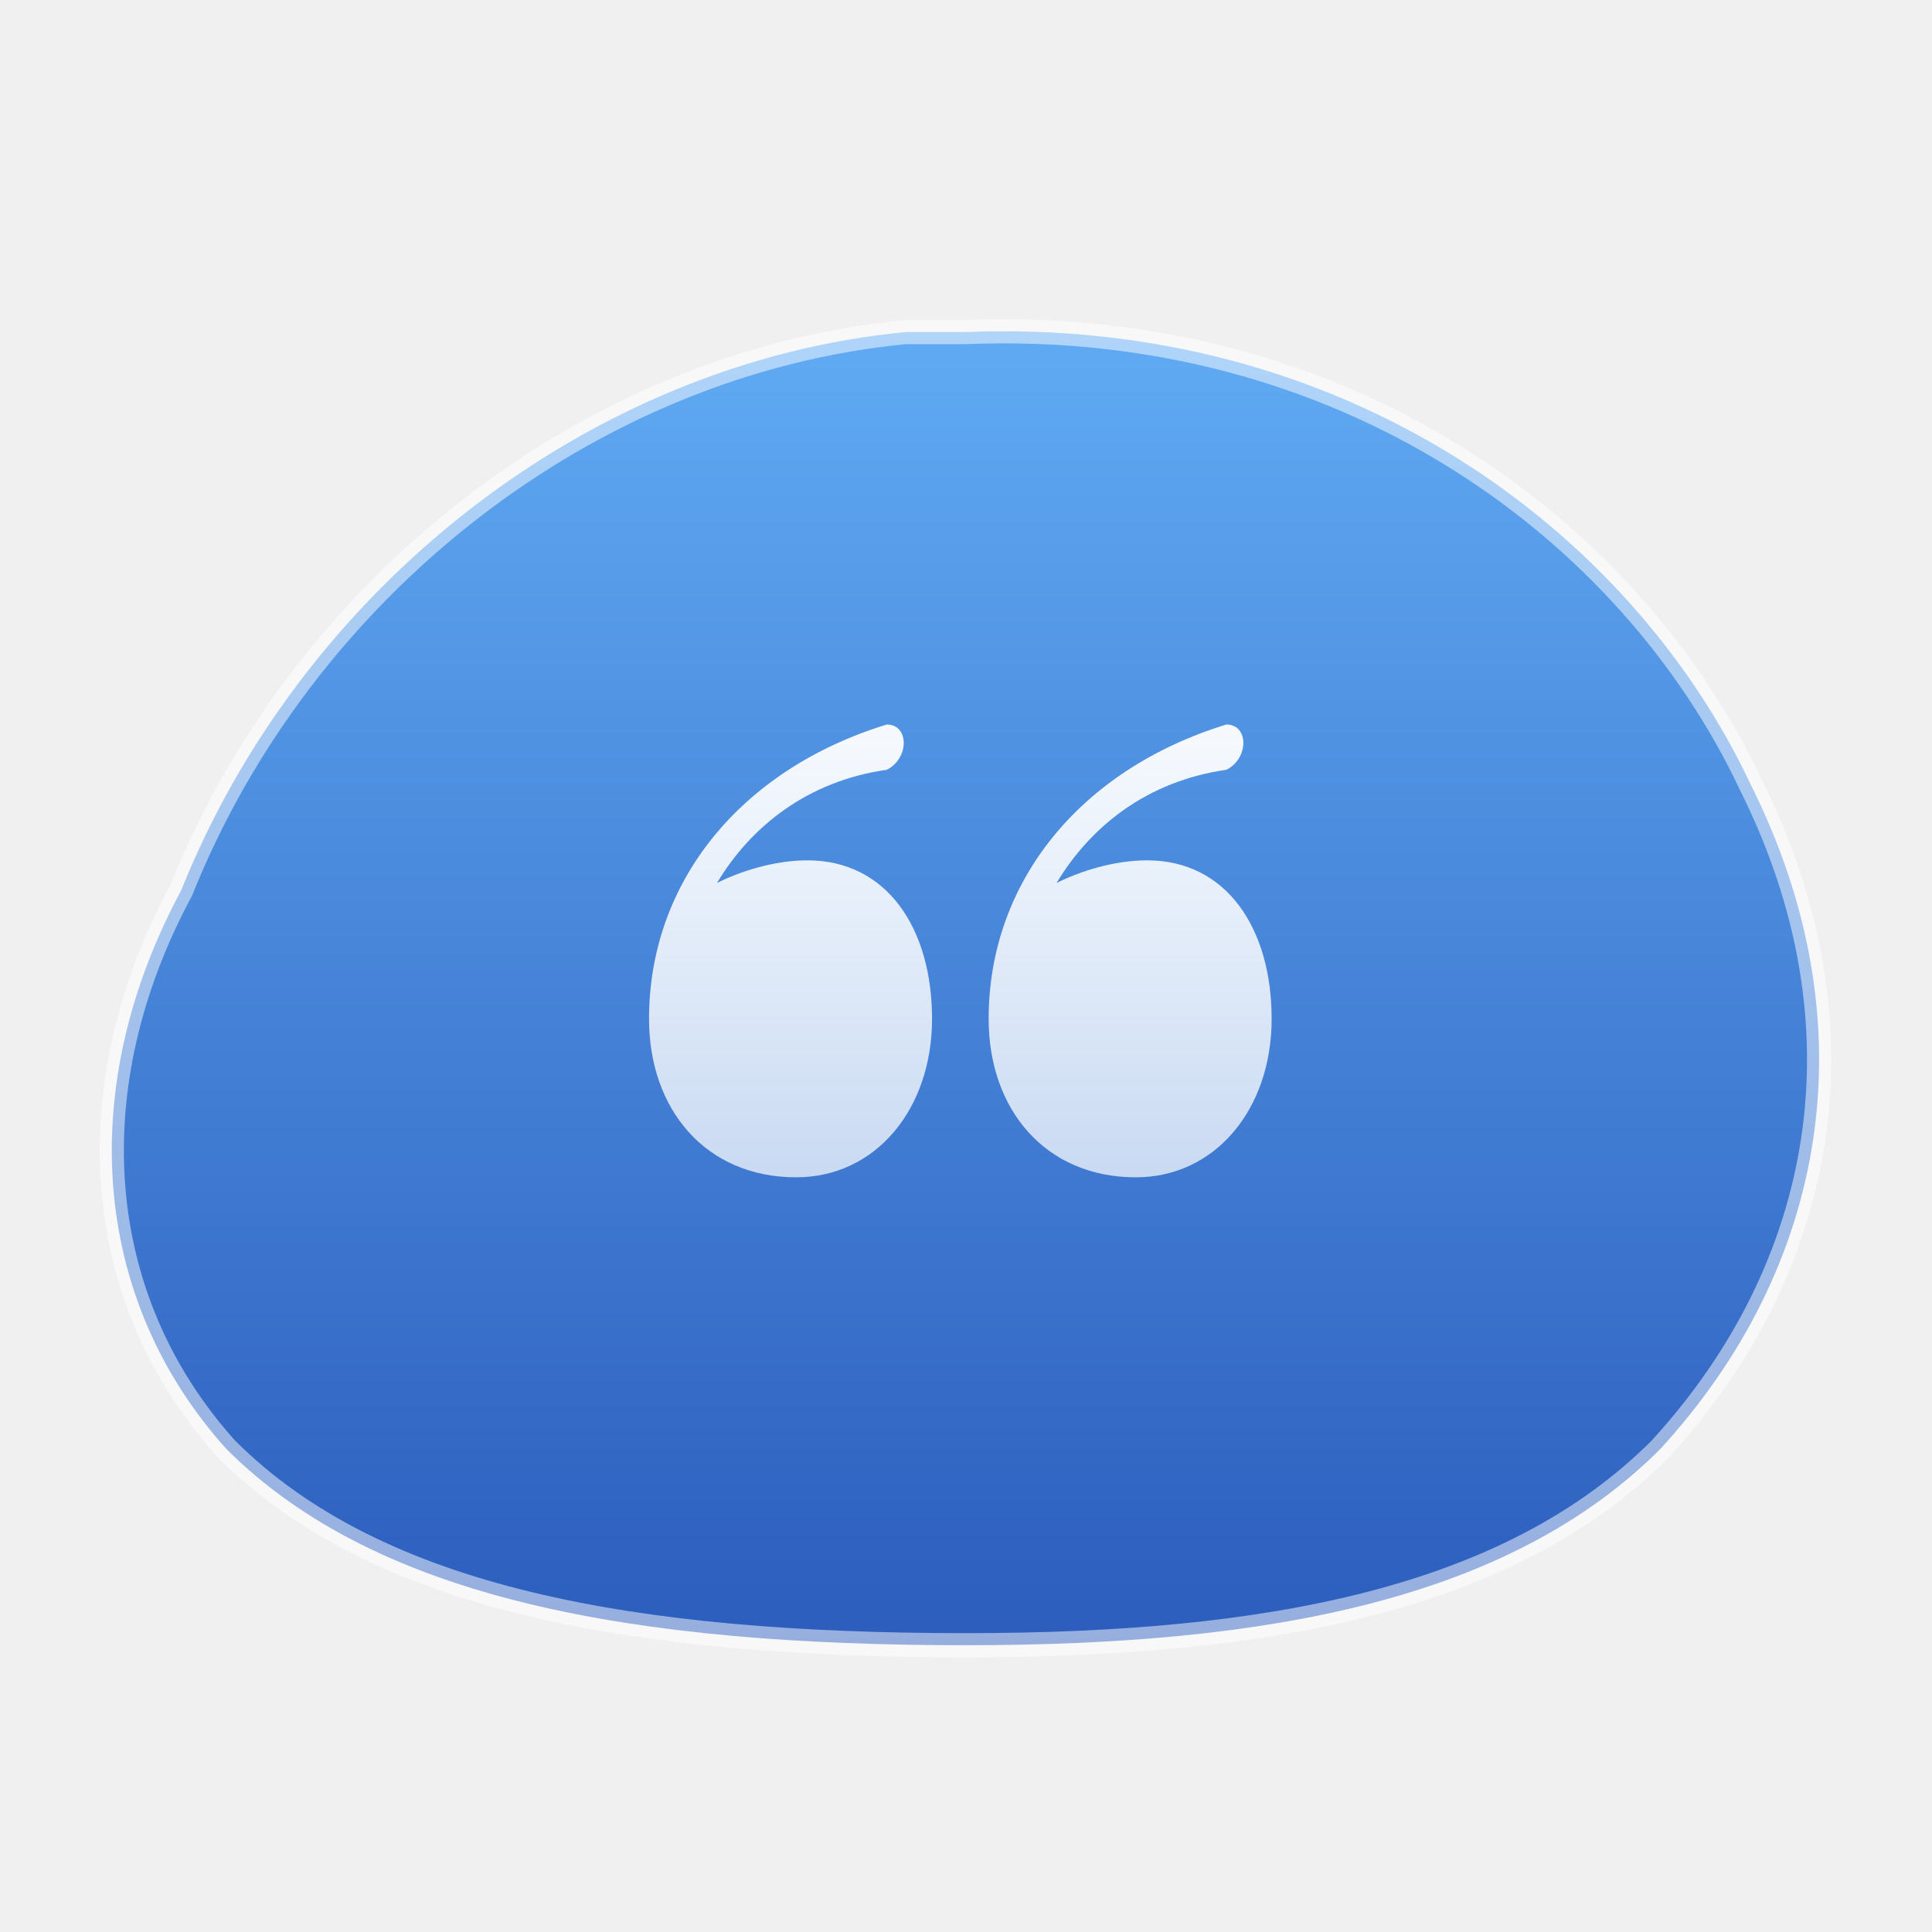
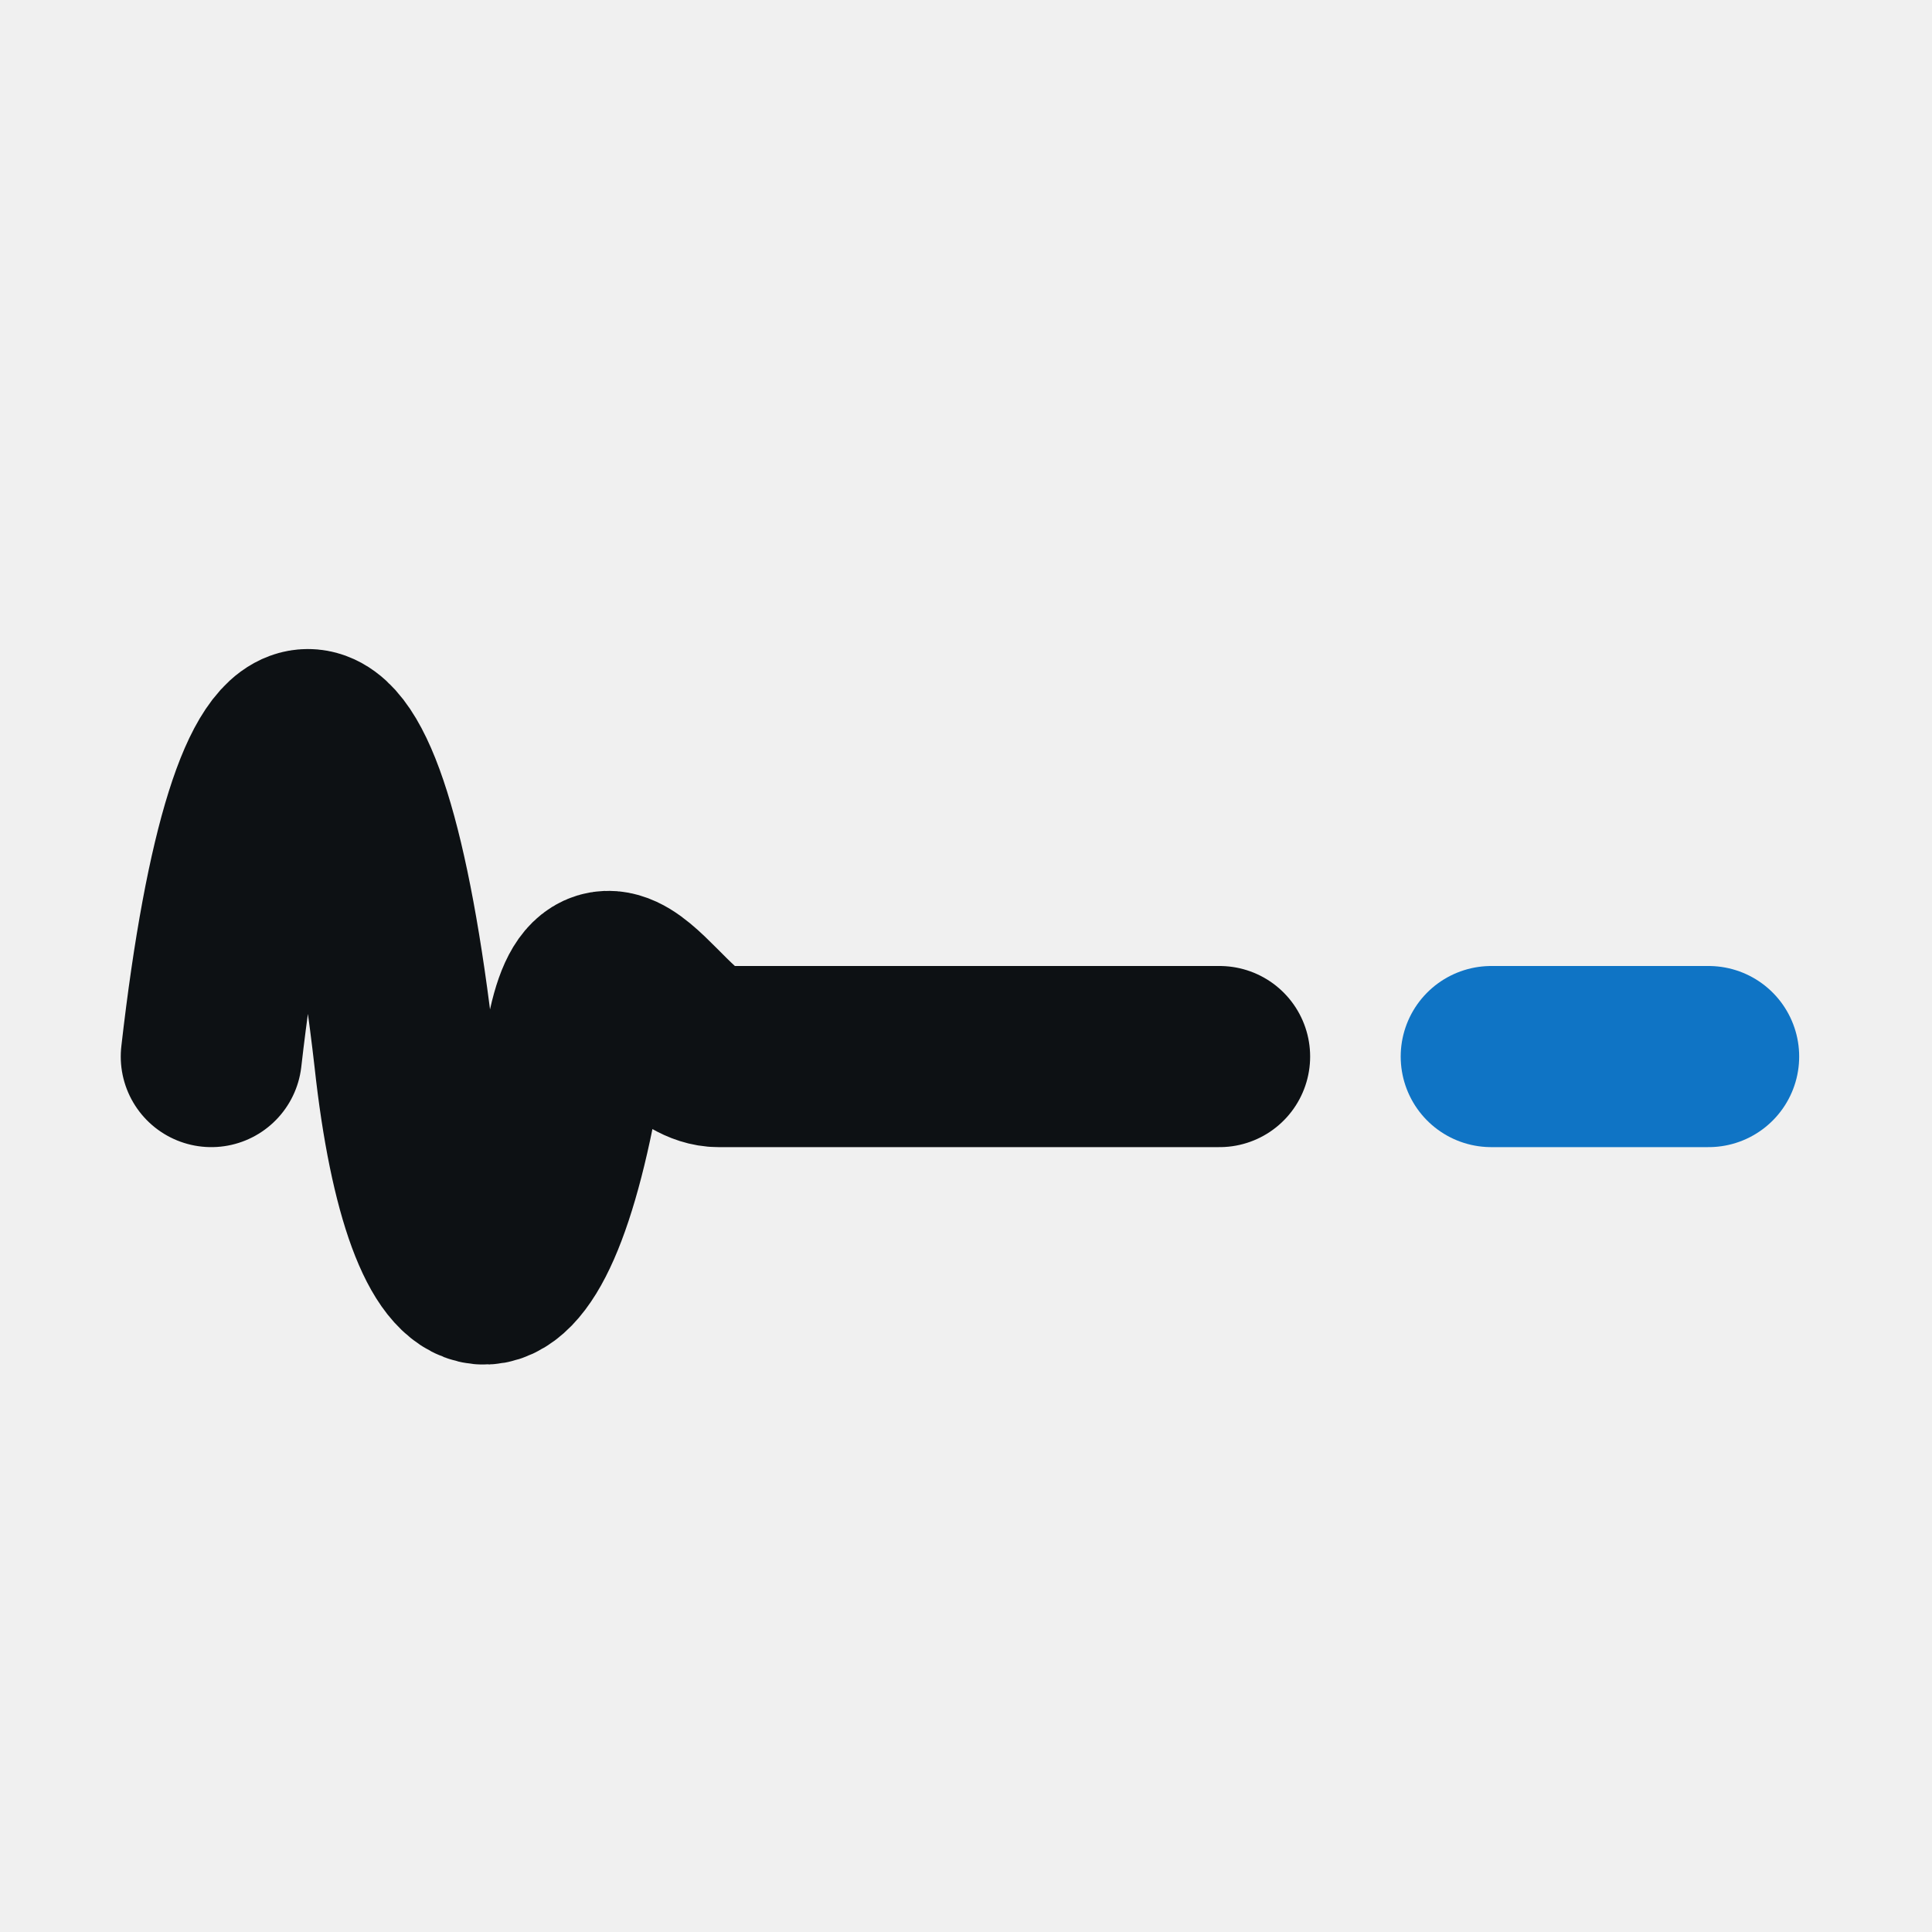
- <svg xmlns="http://www.w3.org/2000/svg" width="128" height="128" viewBox="0 0 128 128" fill="none">
-   <defs>
-     <linearGradient id="lens" x1="64" y1="22" x2="64" y2="109" gradientUnits="userSpaceOnUse">
-       <stop stop-color="#60aaf3" />
-       <stop offset="1" stop-color="#2c5dbd" />
-     </linearGradient>
-     <linearGradient id="bead" x1="0" y1="36" x2="0" y2="76" gradientUnits="userSpaceOnUse">
-       <stop stop-color="#ffffff" stop-opacity="0.95" />
-       <stop offset="1" stop-color="#ffffff" stop-opacity="0.72" />
-     </linearGradient>
-     <radialGradient id="glow" cx="0" cy="0" r="1" gradientTransform="translate(41 31) rotate(47) scale(90)">
-       <stop stop-color="#ffffff" stop-opacity="0.55" />
-       <stop offset="0.45" stop-color="#ffffff" stop-opacity="0" />
-     </radialGradient>
-   </defs>
-   <path d="M64 22 C89 21 108 35 116 52 C124 68 121 84 110 96 C100 106 84 109 64 109 C42 109 25 106 15 96 C6 86 5 72 12 59 C20 39 39 24 60 22 C61 22 63 22 64 22 Z" fill="url(#lens)" />
-   <path d="M64 22 C89 21 108 35 116 52 C124 68 121 84 110 96 C100 106 84 109 64 109 C42 109 25 106 15 96 C6 86 5 72 12 59 C20 39 39 24 60 22 C61 22 63 22 64 22 Z" fill="url(#glow)" />
-   <g transform="translate(16 21) scale(0.75)" fill="url(#bead)">
-     <path d="M57 36 C59 36 59 39 57 40 C50 41 45 45 42 50 C44 49 47 48 50 48 C57 48 61 54 61 62 C61 70 56 76 49 76 C41 76 36 70 36 62 C36 50 44 40 57 36 Z" />
-     <path d="M87 36 C89 36 89 39 87 40 C80 41 75 45 72 50 C74 49 77 48 80 48 C87 48 91 54 91 62 C91 70 86 76 79 76 C71 76 66 70 66 62 C66 50 74 40 87 36 Z" />
-   </g>
-   <path d="M64 22 C89 21 108 35 116 52 C124 68 121 84 110 96 C100 106 84 109 64 109 C42 109 25 106 15 96 C6 86 5 72 12 59 C20 39 39 24 60 22 C61 22 63 22 64 22 Z" stroke="#ffffff" stroke-opacity="0.5" stroke-width="1.6" />
+ <svg xmlns="http://www.w3.org/2000/svg" width="32" height="32" viewBox="0 0 32 32" role="img" aria-label="语录">
+   <style>.i{stroke:#0d1114}.c{stroke:#0f74c5}@media (prefers-color-scheme:dark){.i{stroke:#eceff2}.c{stroke:#3a93e6}}</style>
+   <path d="M3.5 17.5C4.3 10.5 5.9 10.5 6.7 17.5C7.2 22.1 8.7 22.5 9.5 17.5C9.9 14.7 10.9 17.5 11.9 17.5H20.2" fill="none" stroke="#0d1114" stroke-width="3" stroke-linecap="round" stroke-linejoin="round" class="i" />
+   <path d="M24.7 17.5H28.3" fill="none" stroke="#0f74c5" stroke-width="3" stroke-linecap="round" stroke-linejoin="round" class="c" />
</svg>
